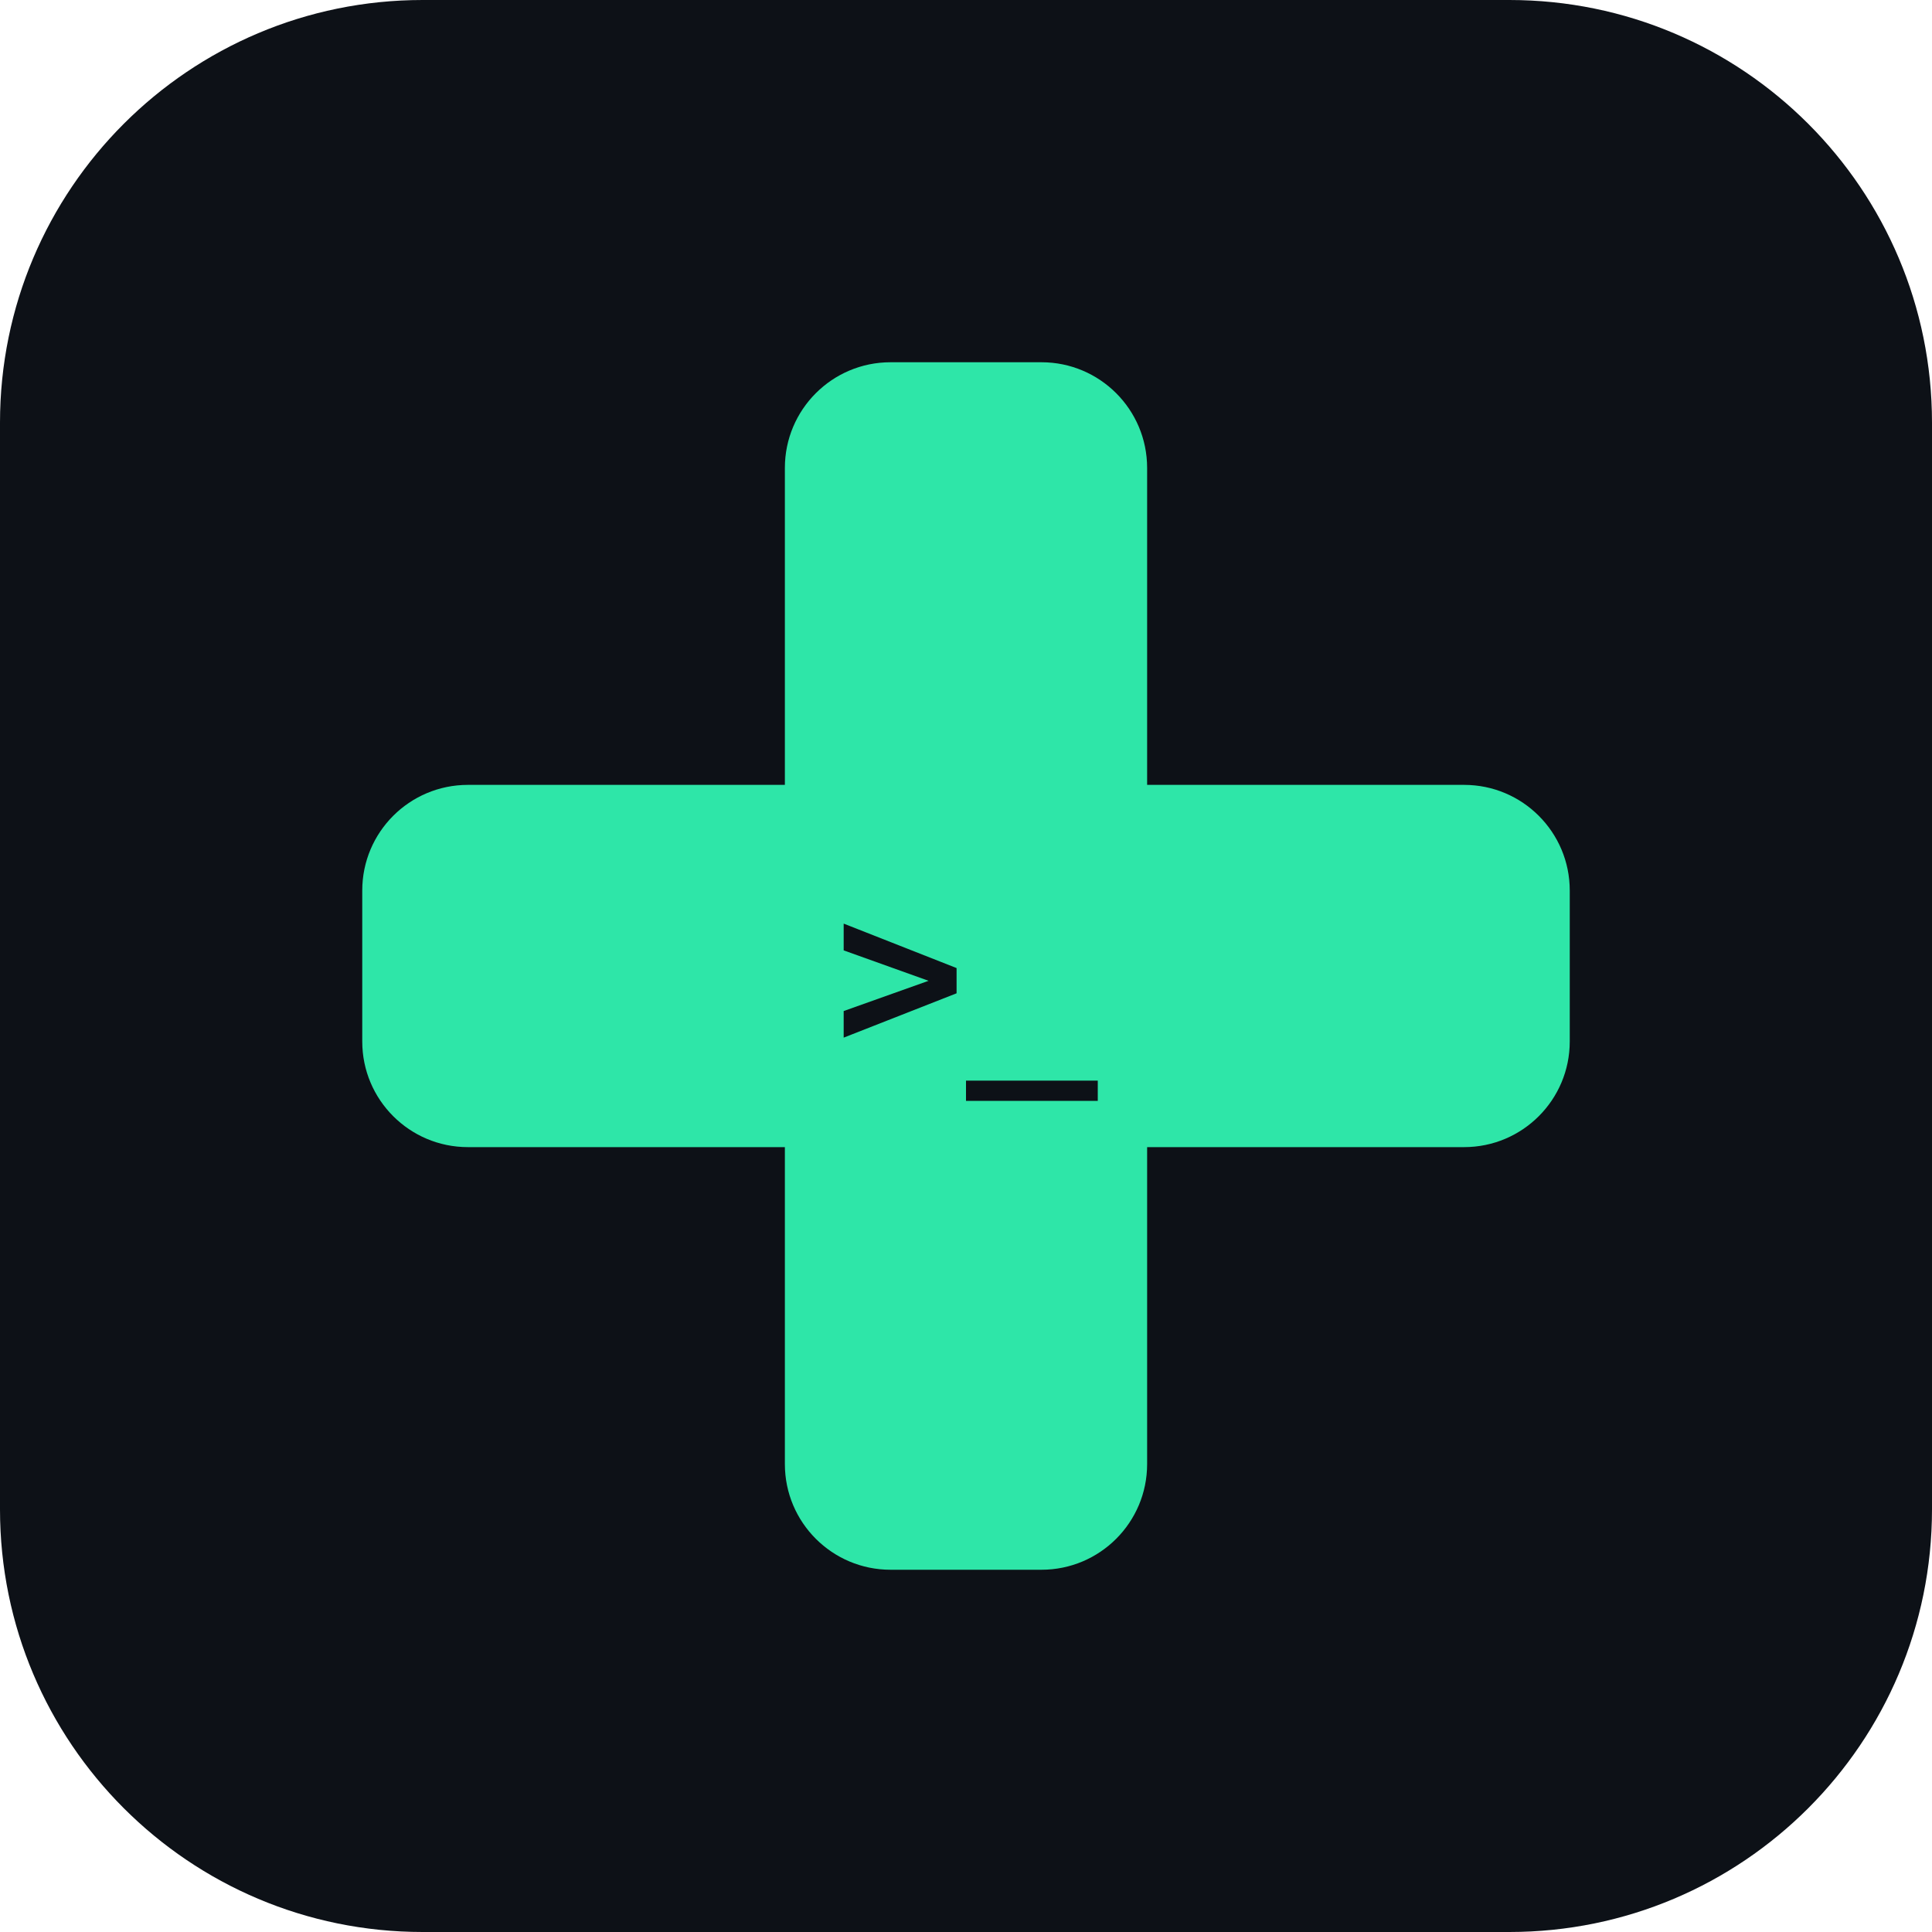
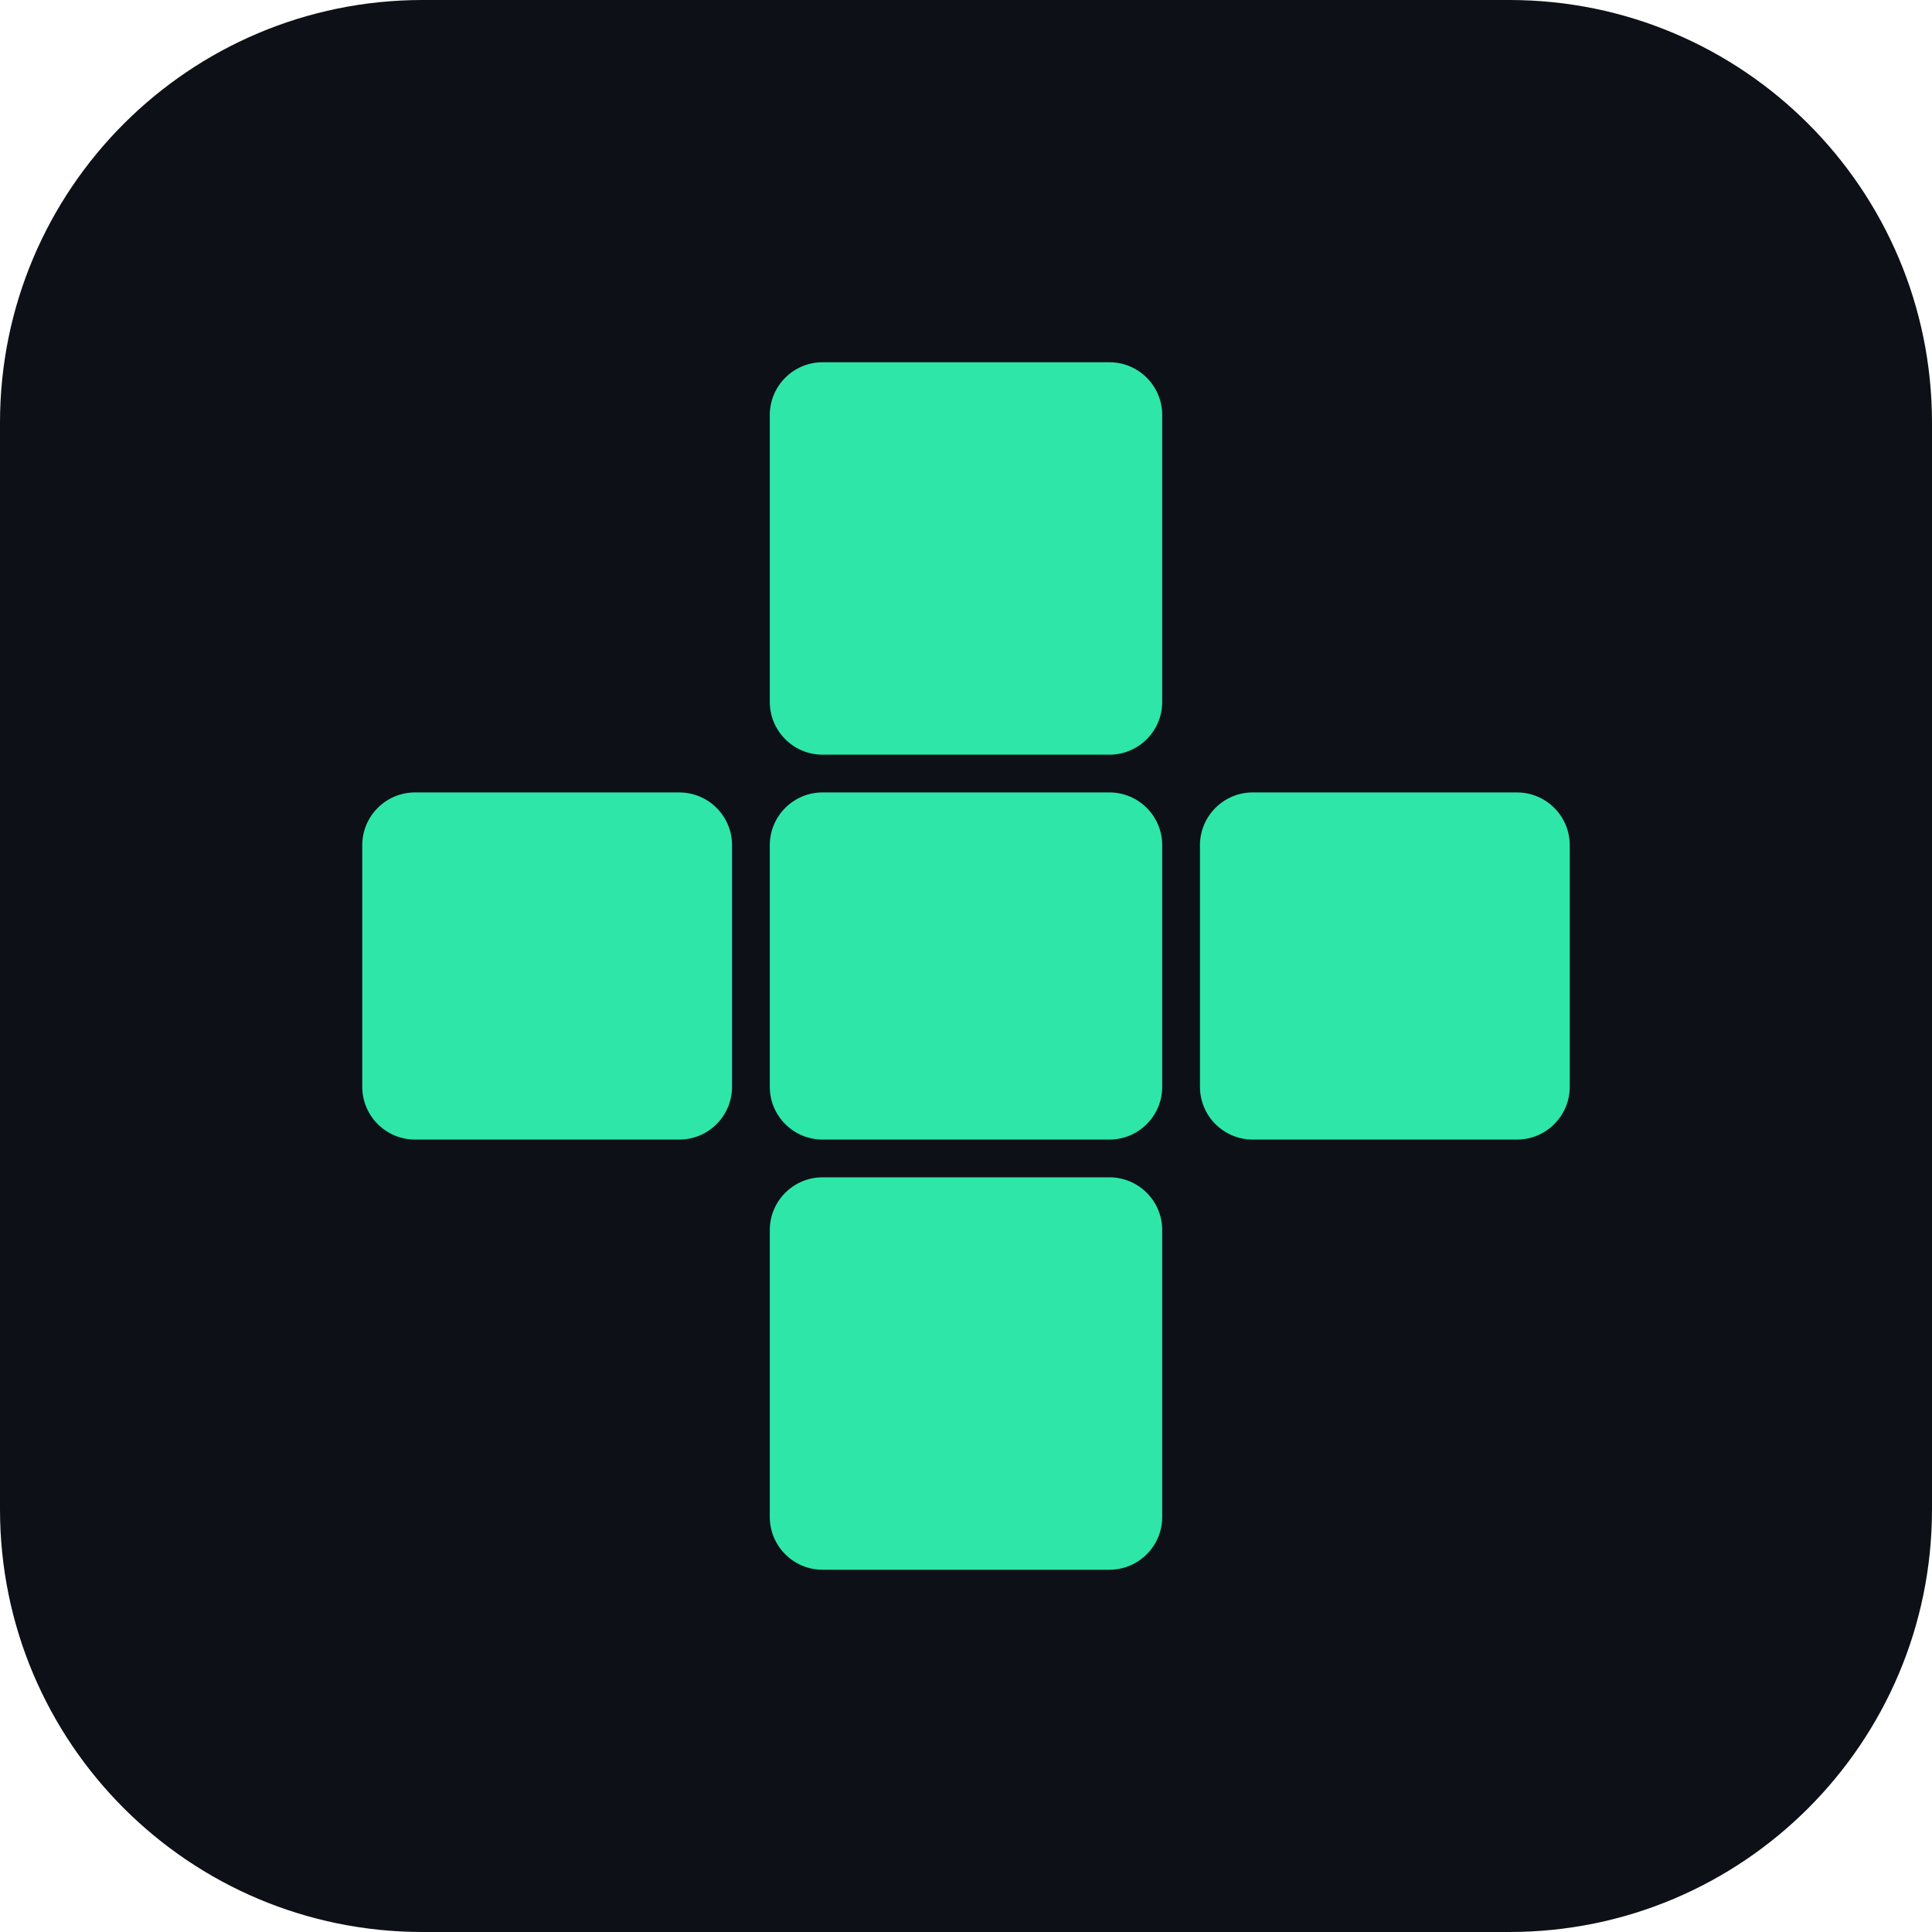
- <svg xmlns="http://www.w3.org/2000/svg" width="512" height="512" viewBox="0 0 512 512" role="img" aria-label="mcpmedic logo">
+ <svg xmlns="http://www.w3.org/2000/svg" width="512" height="512" viewBox="0 0 512 512" role="img" aria-label="mcpmedic logo: a medic cross built from five terminal cursor blocks">
  <rect width="512" height="512" rx="112" fill="#0D1117" />
-   <rect x="208" y="96" width="96" height="320" rx="28" fill="#2EE6A8" />
-   <rect x="96" y="208" width="320" height="96" rx="28" fill="#2EE6A8" />
-   <text x="256" y="258" font-family="'JetBrains Mono','Fira Mono',Menlo,Consolas,monospace" font-size="58" font-weight="700" fill="#0D1117" text-anchor="middle" dominant-baseline="central">&gt;_</text>
+   <g fill="#2EE6A8">
+     <rect x="204" y="96" width="104" height="104" rx="14" />
+     <rect x="96" y="210" width="98" height="92" rx="14" />
+     <rect x="204" y="210" width="104" height="92" rx="14" />
+     <rect x="318" y="210" width="98" height="92" rx="14" />
+     <rect x="204" y="312" width="104" height="104" rx="14" />
+   </g>
</svg>
